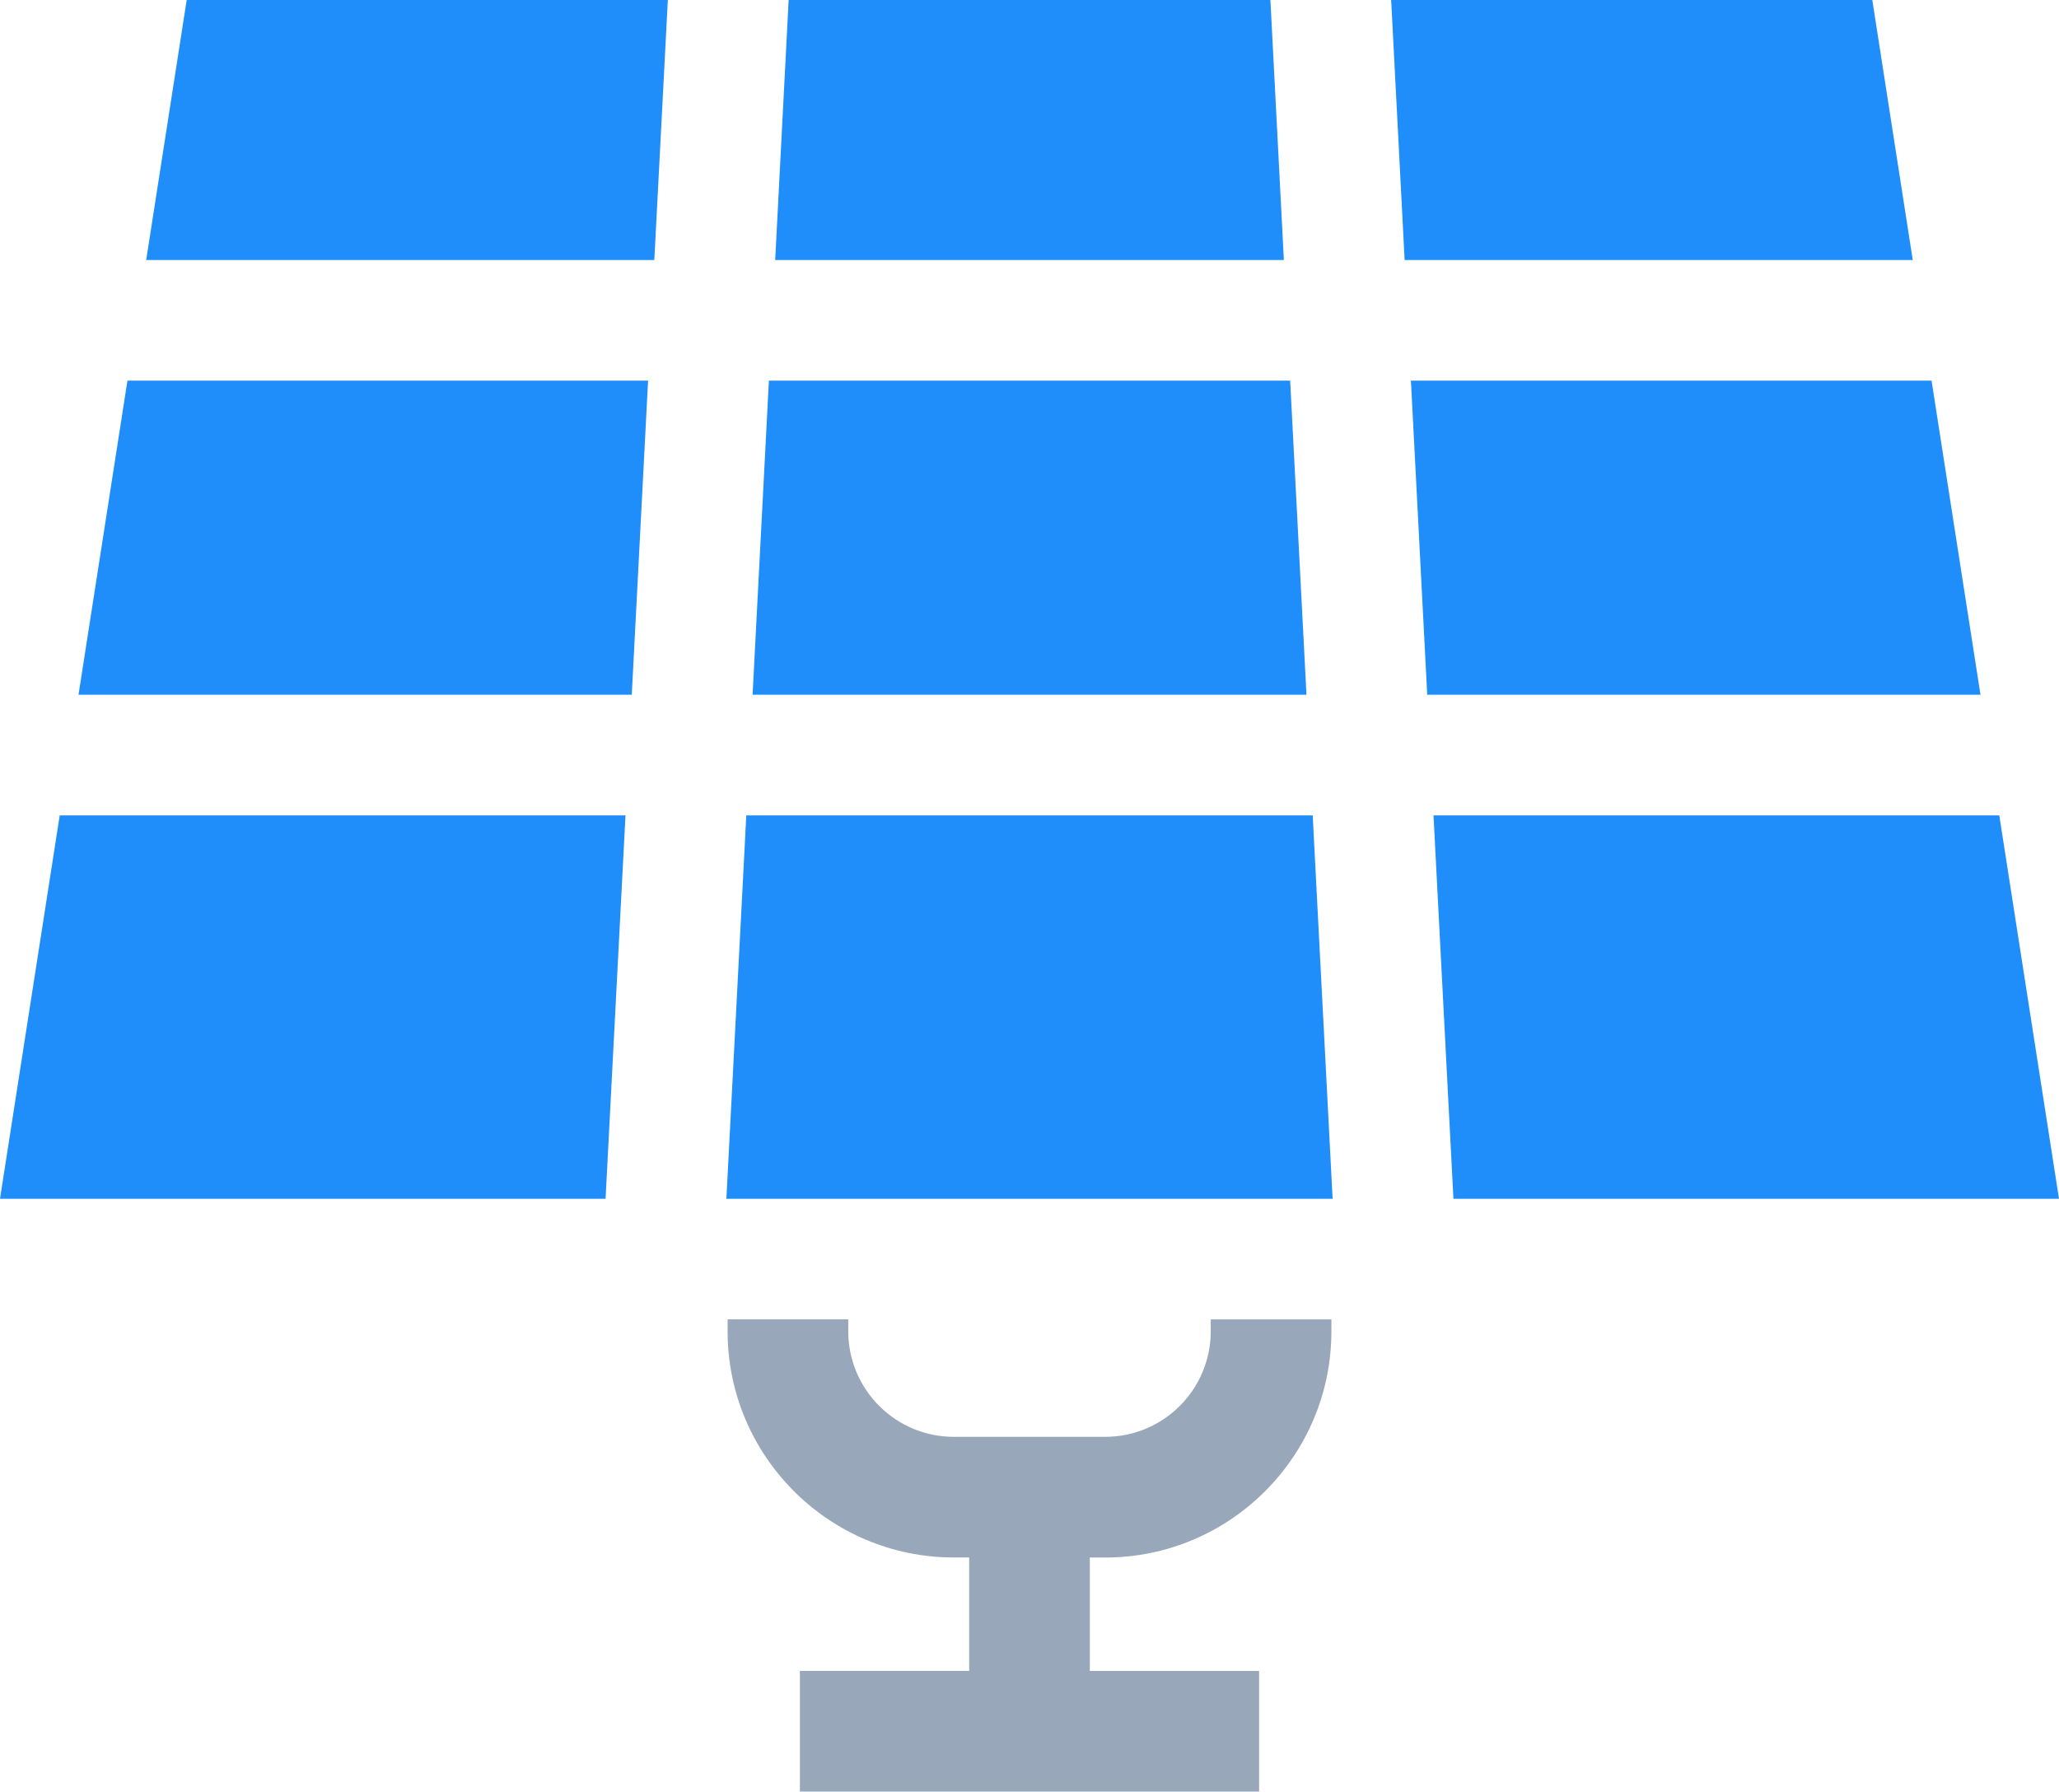
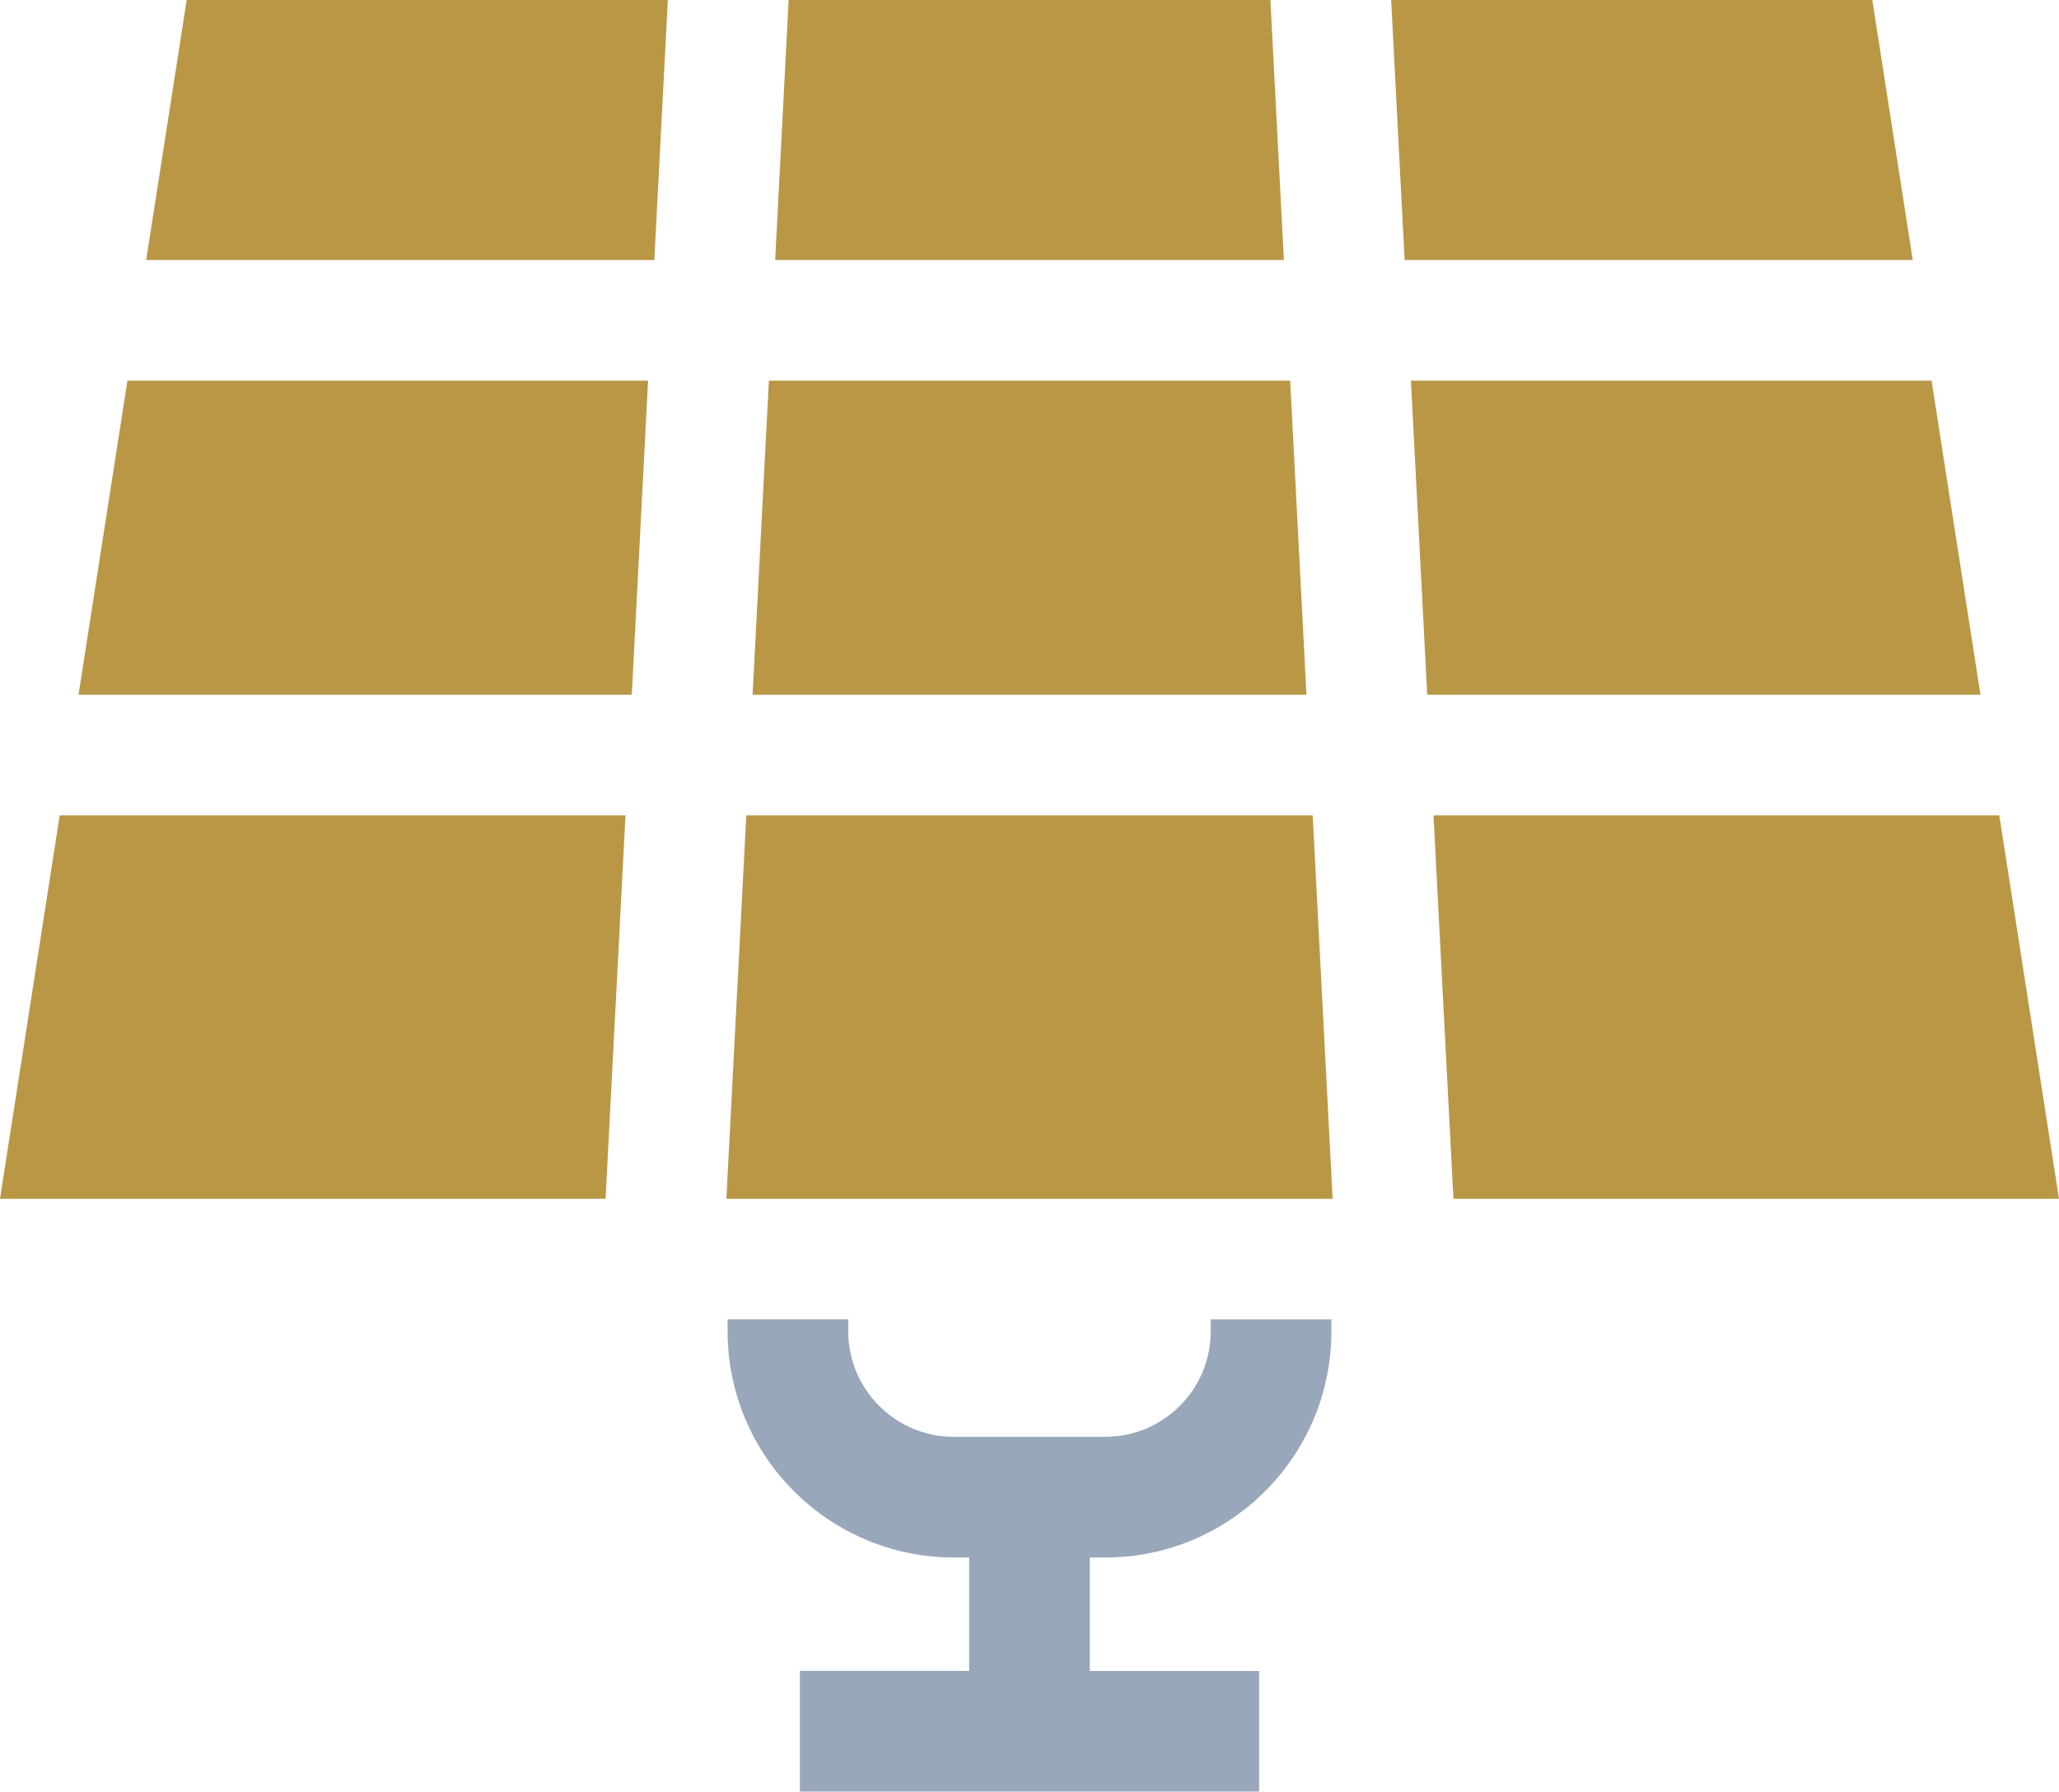
<svg xmlns="http://www.w3.org/2000/svg" width="37" height="32.196" viewBox="0 0 37 32.196">
  <g>
-     <path fill="rgb(31,142,250)" fill-rule="evenodd" d="M2.29 6.841l-.879 5.644h9.942l.293-5.644h-9.356z" />
-     <path fill="rgb(31,142,250)" fill-rule="evenodd" d="M23.184 6.841h-9.367l-.293 5.644h9.953l-.293-5.644z" />
-     <path fill="rgb(31,142,250)" fill-rule="evenodd" d="M23.589 14.654H13.411l-.358 6.89h10.894l-.358-6.89z" />
-     <path fill="rgb(31,142,250)" fill-rule="evenodd" d="M35.927 14.654h-10.167l.358 6.89H37l-1.073-6.89z" />
-     <path fill="rgb(31,142,250)" fill-rule="evenodd" d="M13.929 4.673h9.142L22.829 0h-8.657l-.242 4.673z" />
-     <path fill="rgb(31,142,250)" fill-rule="evenodd" d="M11.24 14.654H1.073L0 21.544h10.882l.358-6.89z" />
+     <path fill="rgb(185,151,69)" fill-rule="evenodd" d="M2.29 6.841l-.879 5.644h9.942l.293-5.644h-9.356z" />
+     <path fill="rgb(185,151,69)" fill-rule="evenodd" d="M23.184 6.841h-9.367l-.293 5.644h9.953l-.293-5.644z" />
+     <path fill="rgb(185,151,69)" fill-rule="evenodd" d="M23.589 14.654H13.411l-.358 6.89h10.894l-.358-6.89z" />
+     <path fill="rgb(185,151,69)" fill-rule="evenodd" d="M35.927 14.654h-10.167l.358 6.89H37l-1.073-6.89z" />
+     <path fill="rgb(185,151,69)" fill-rule="evenodd" d="M13.929 4.673h9.142L22.829 0h-8.657l-.242 4.673z" />
+     <path fill="rgb(185,151,69)" fill-rule="evenodd" d="M11.24 14.654H1.073L0 21.544h10.882l.358-6.89z" />
    <path fill="rgb(152,167,185)" fill-rule="evenodd" d="M21.757 23.927v-.215h2.168v.215c0 2.241-1.823 4.064-4.064 4.064h-.277v2.038h3.042v2.168h-8.252V30.028h3.042v-2.038h-.277c-2.241 0-4.064-1.823-4.064-4.064v-.215h2.168v.215c0 1.046.851 1.896 1.896 1.896h2.722c1.046 0 1.896-.851 1.896-1.896z" />
-     <path fill="rgb(31,142,250)" fill-rule="evenodd" d="M34.71 6.841h-9.356l.293 5.644h9.942l-.879-5.644z" />
-     <path fill="rgb(31,142,250)" fill-rule="evenodd" d="M24.999 0l.242 4.673h9.131L33.645 0h-8.646z" />
-     <path fill="rgb(31,142,250)" fill-rule="evenodd" d="M11.758 4.673L12.001 0H3.355L2.627 4.673h9.131z" />
+     <path fill="rgb(185,151,69)" fill-rule="evenodd" d="M34.71 6.841h-9.356l.293 5.644h9.942l-.879-5.644z" />
+     <path fill="rgb(185,151,69)" fill-rule="evenodd" d="M24.999 0l.242 4.673h9.131L33.645 0h-8.646z" />
+     <path fill="rgb(185,151,69)" fill-rule="evenodd" d="M11.758 4.673L12.001 0H3.355L2.627 4.673h9.131z" />
  </g>
</svg>
